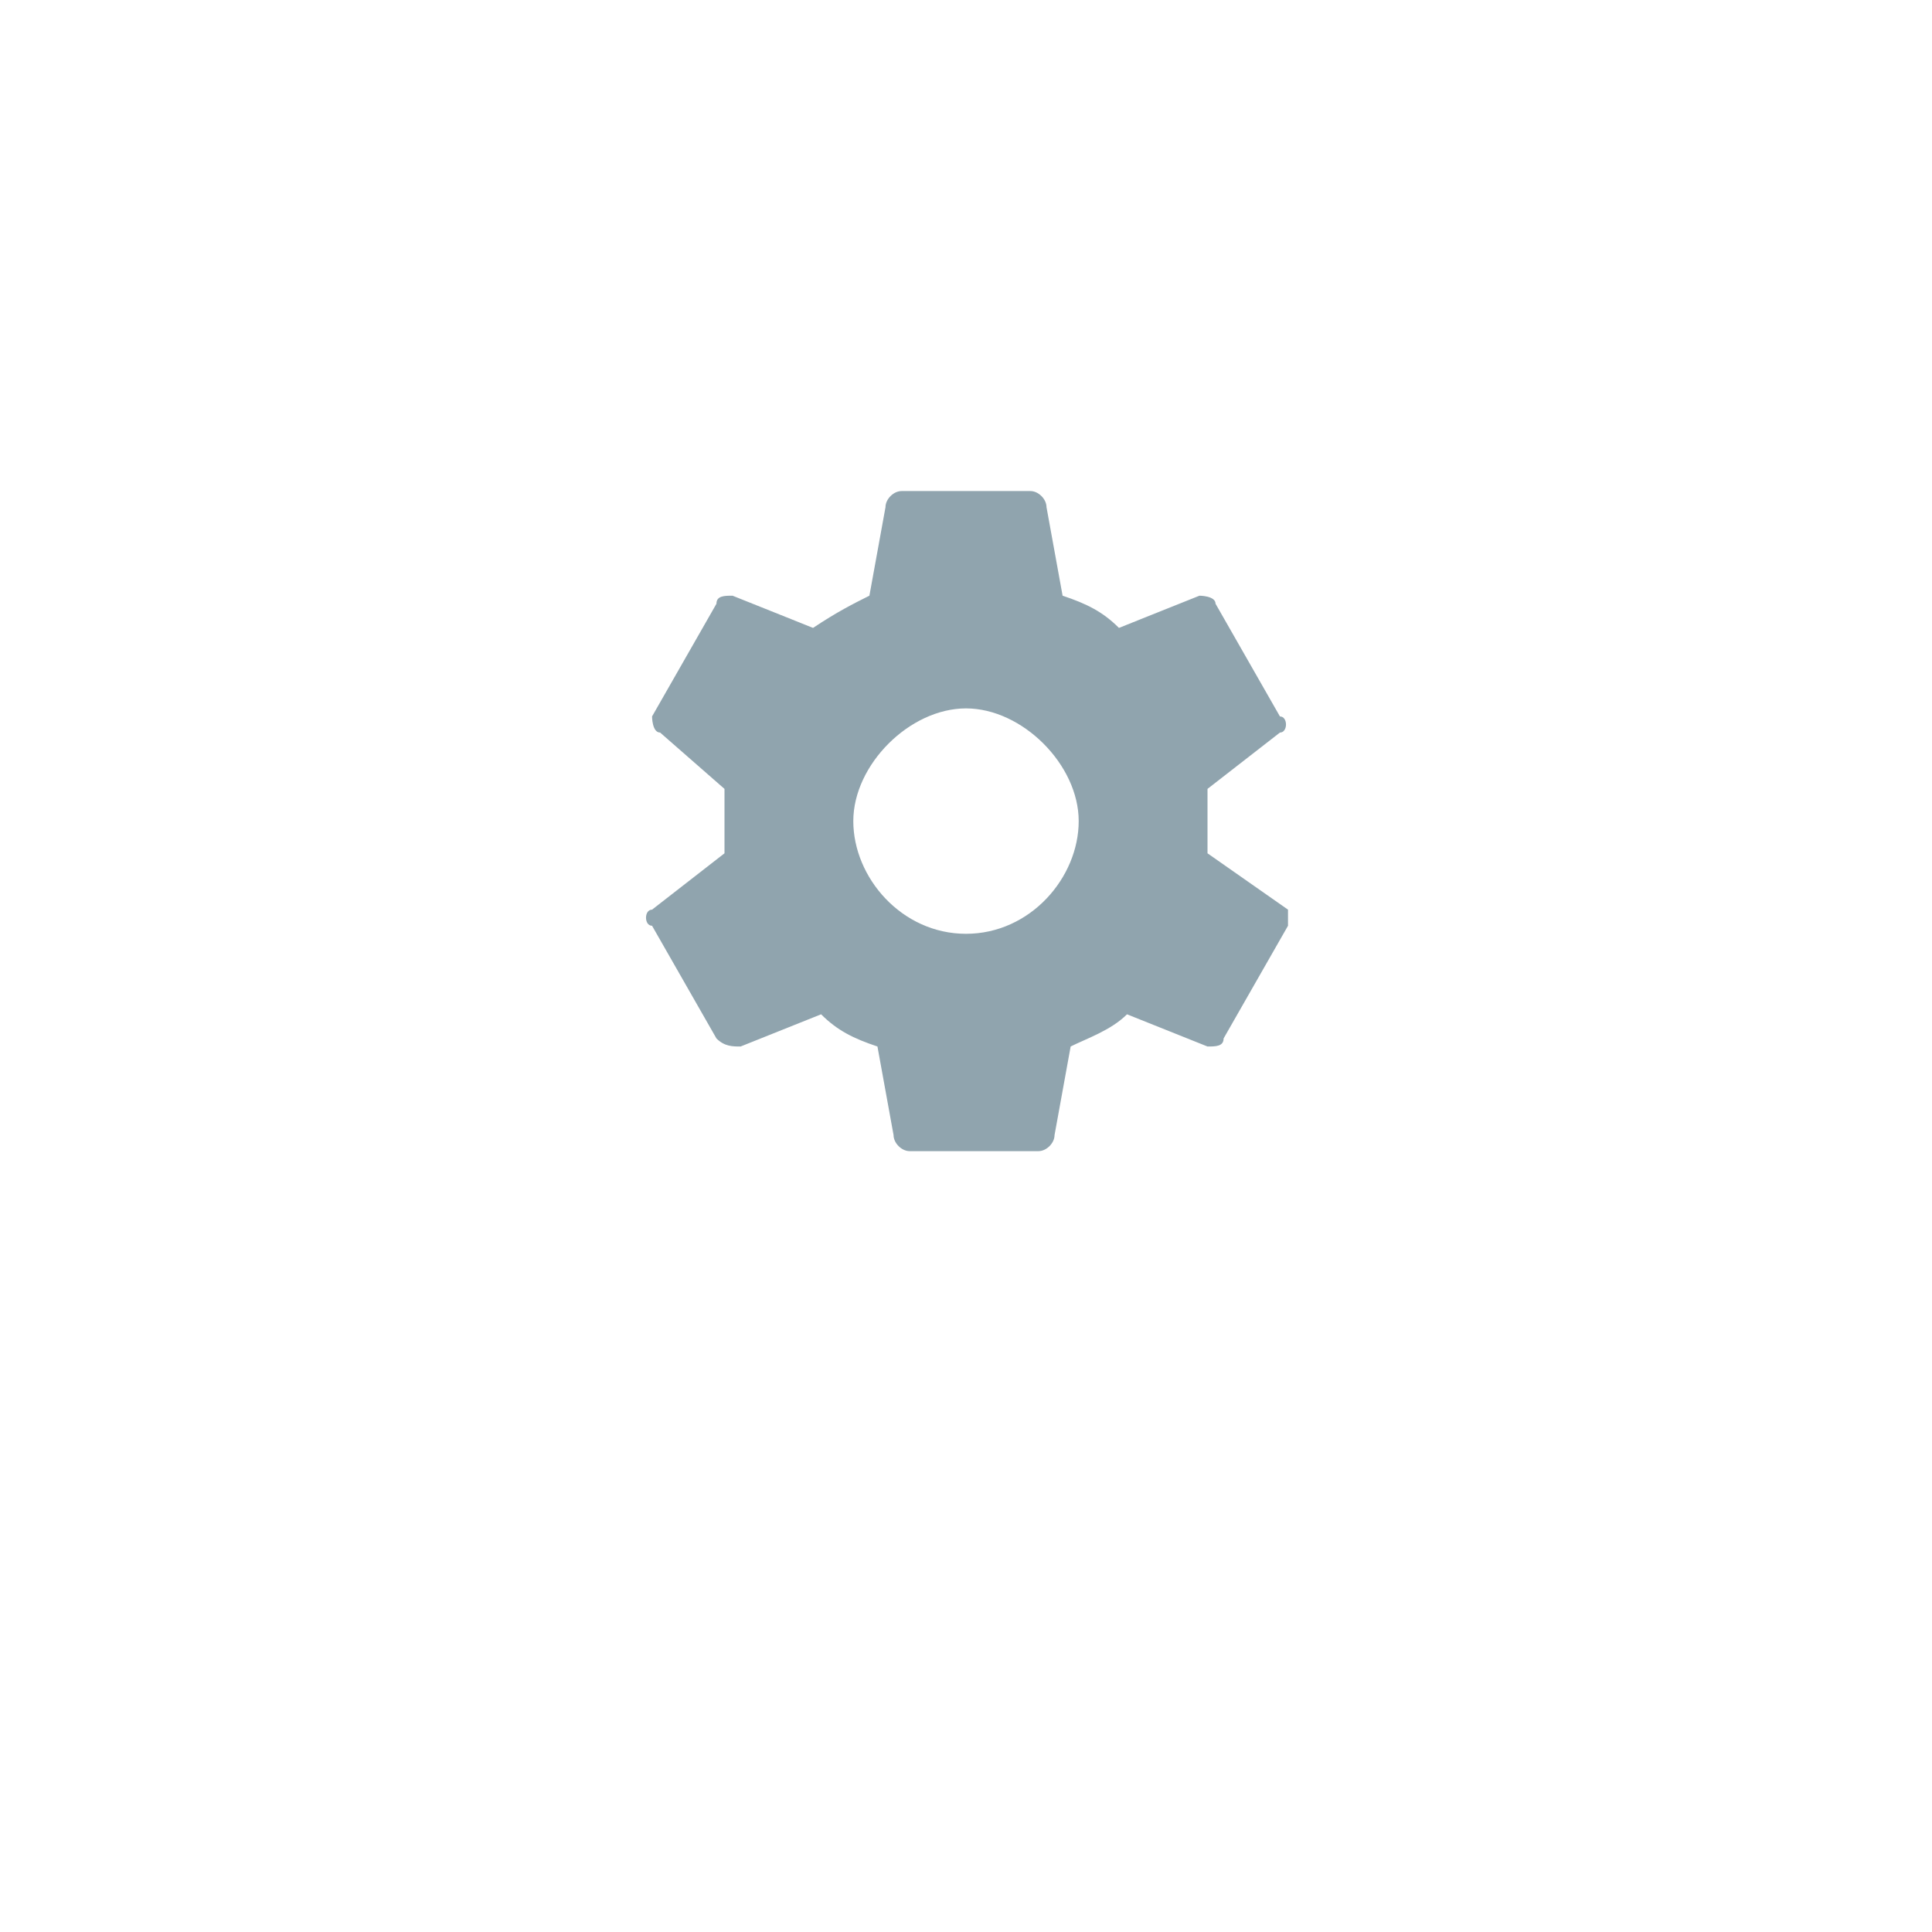
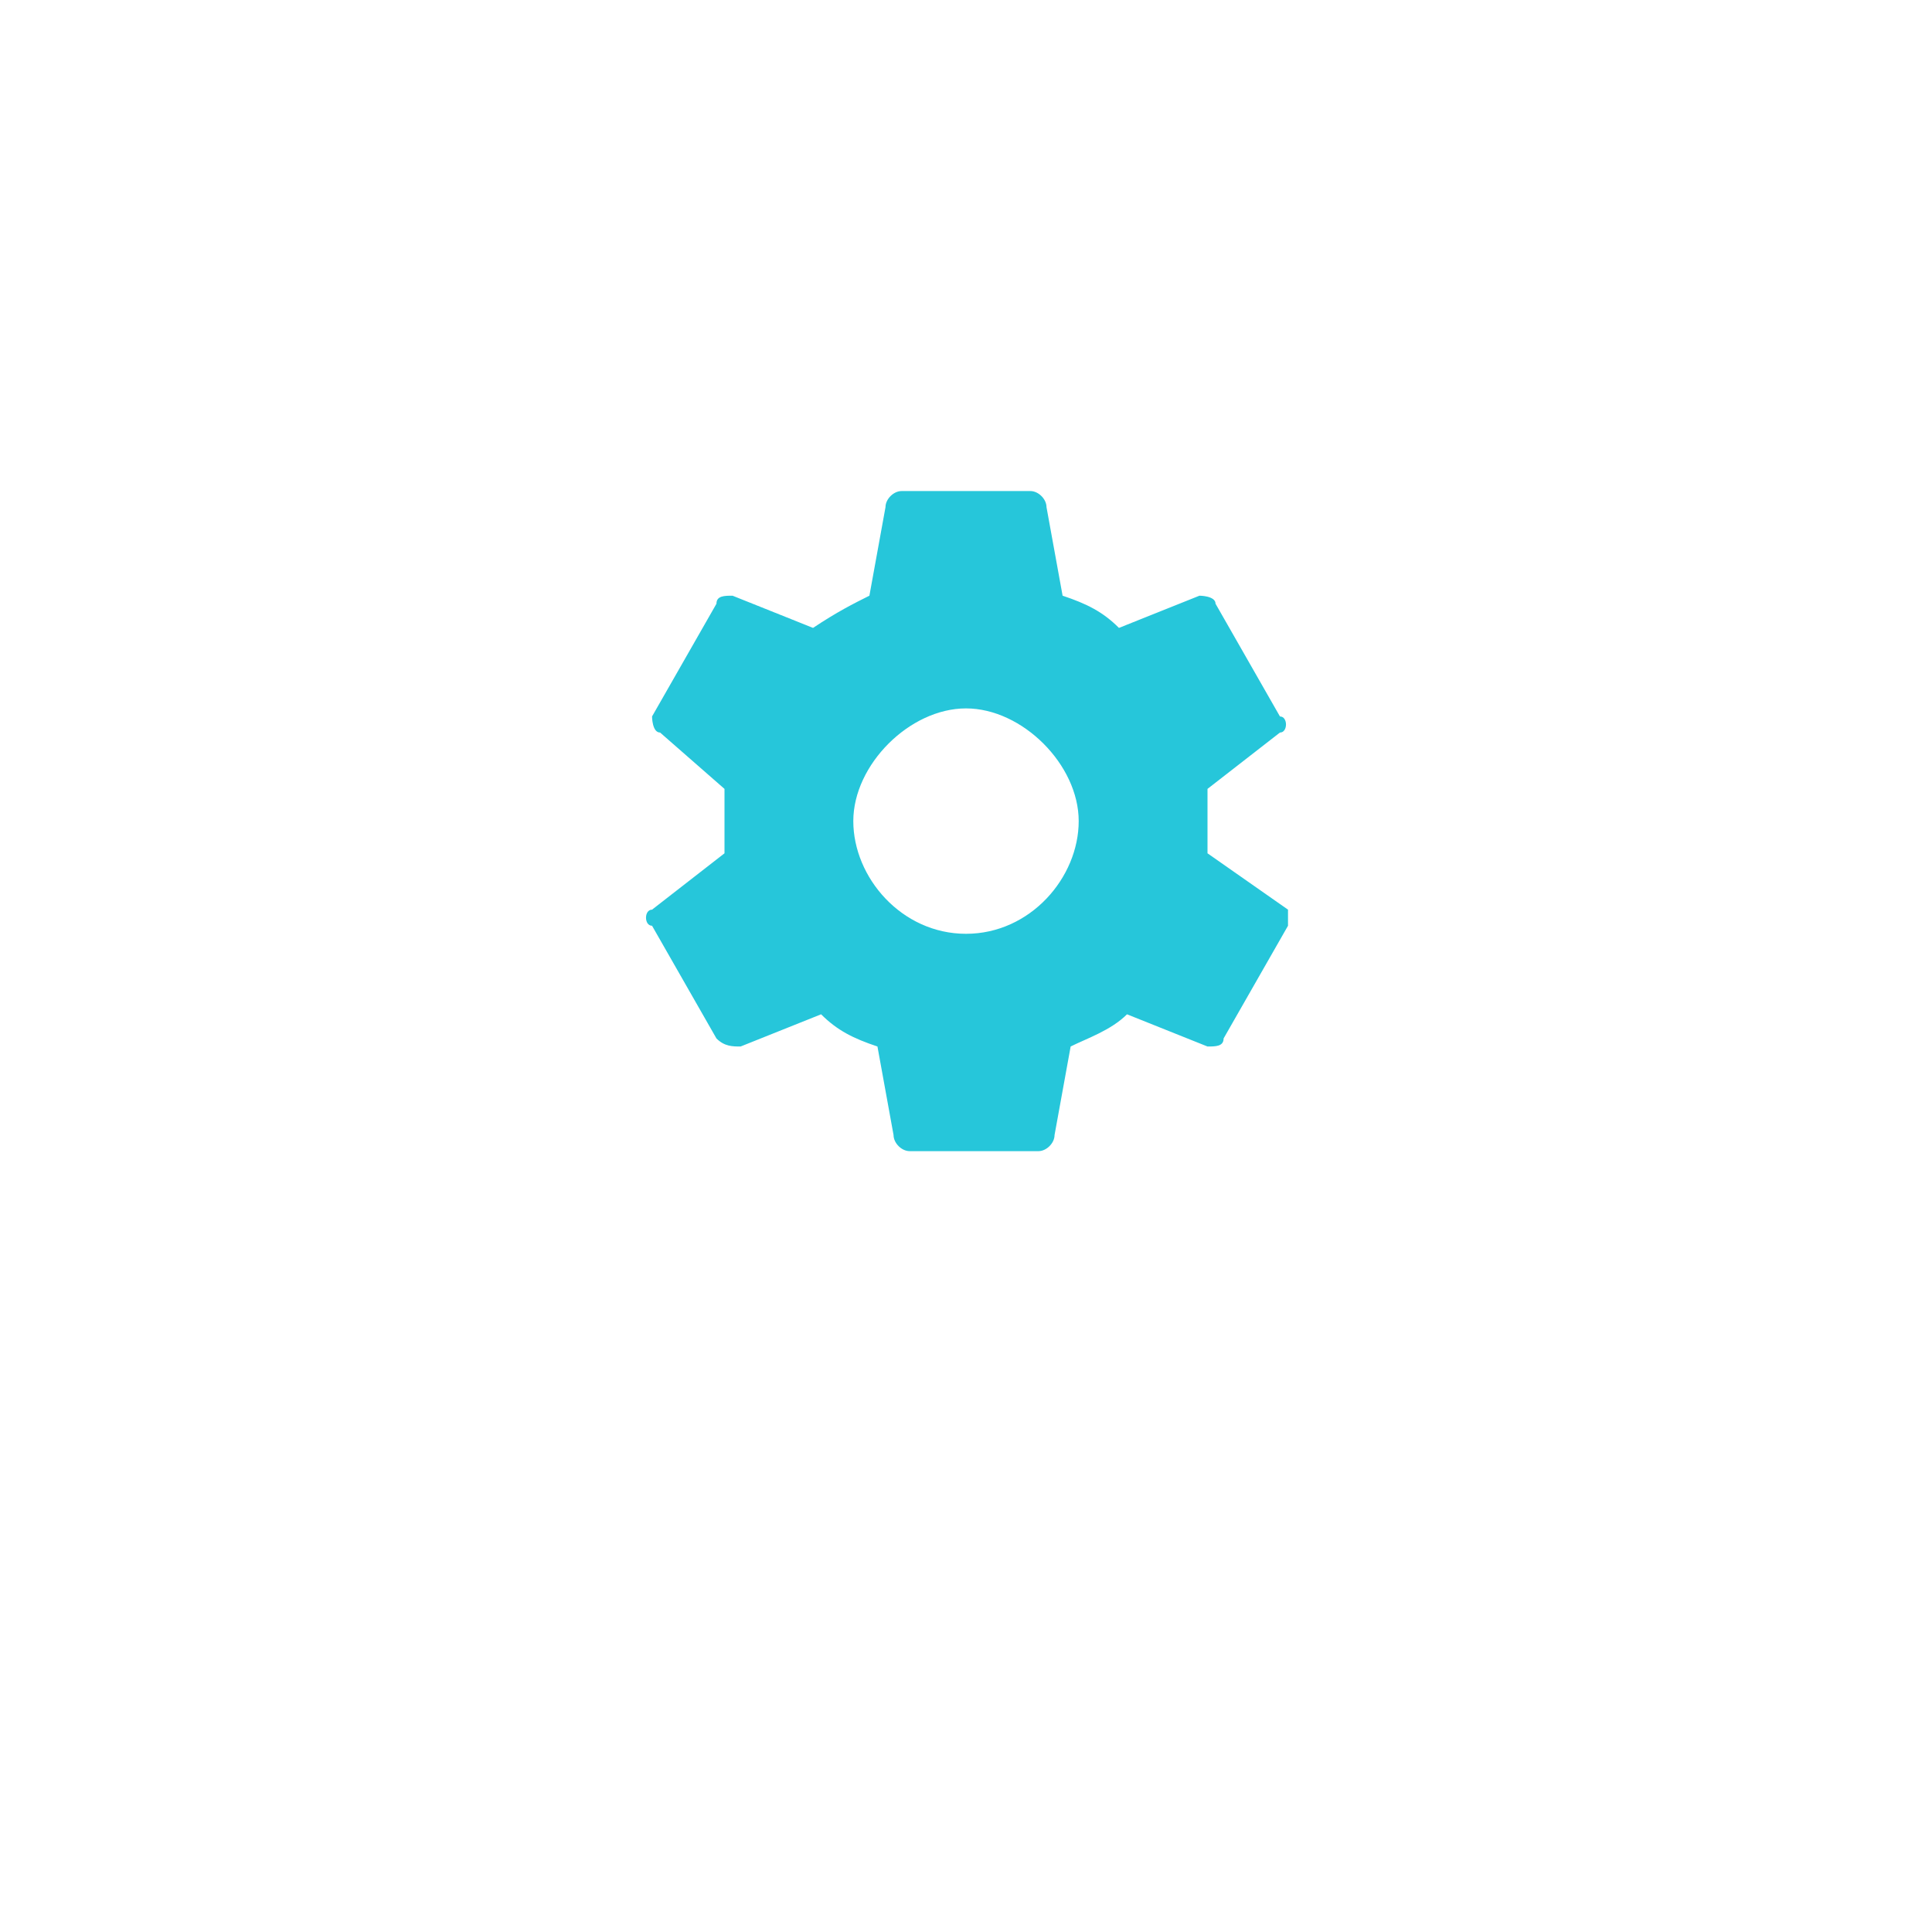
<svg xmlns="http://www.w3.org/2000/svg" version="1.1" id="レイヤー_1" x="0px" y="0px" viewBox="0 0 24 24" style="enable-background:new 0 0 24 24;" xml:space="preserve">
  <style type="text/css">
	.st0{fill:none;}
- 	.st1{fill:#90A4AE;}
+ 	.st1{fill:#26C6DA;}
</style>
  <path class="st0" d="M0,0h24v24H0V0z" />
  <path class="st1" d="M15,10.6c0-0.1,0-0.2,0-0.4s0-0.3,0-0.4l0.9-0.7c0.1,0,0.1-0.2,0-0.2l-0.8-1.4c0-0.1-0.2-0.1-0.2-0.1l-1,0.4  c-0.2-0.2-0.4-0.3-0.7-0.4L13,6.3c0-0.1-0.1-0.2-0.2-0.2h-1.6c-0.1,0-0.2,0.1-0.2,0.2l-0.2,1.1c-0.2,0.1-0.4,0.2-0.7,0.4l-1-0.4  c-0.1,0-0.2,0-0.2,0.1L8.1,8.9c0,0,0,0.2,0.1,0.2L9,9.8c0,0.1,0,0.2,0,0.4s0,0.3,0,0.4l-0.9,0.7c-0.1,0-0.1,0.2,0,0.2l0.8,1.4  C9,13,9.1,13,9.2,13l1-0.4c0.2,0.2,0.4,0.3,0.7,0.4l0.2,1.1c0,0.1,0.1,0.2,0.2,0.2h1.6c0.1,0,0.2-0.1,0.2-0.2l0.2-1.1  c0.2-0.1,0.5-0.2,0.7-0.4l1,0.4c0.1,0,0.2,0,0.2-0.1l0.8-1.4c0-0.1,0-0.2,0-0.2L15,10.6z M12,11.6c-0.8,0-1.4-0.7-1.4-1.4  s0.7-1.4,1.4-1.4s1.4,0.7,1.4,1.4S12.8,11.6,12,11.6z" />
</svg>
